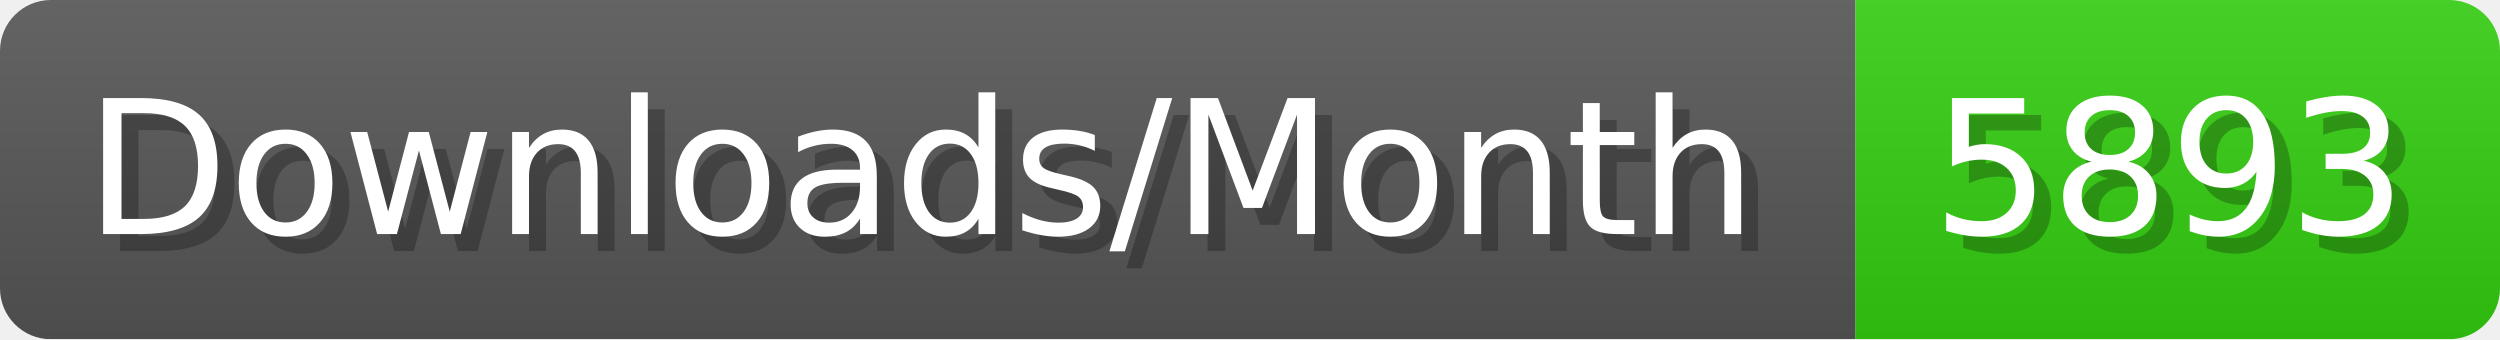
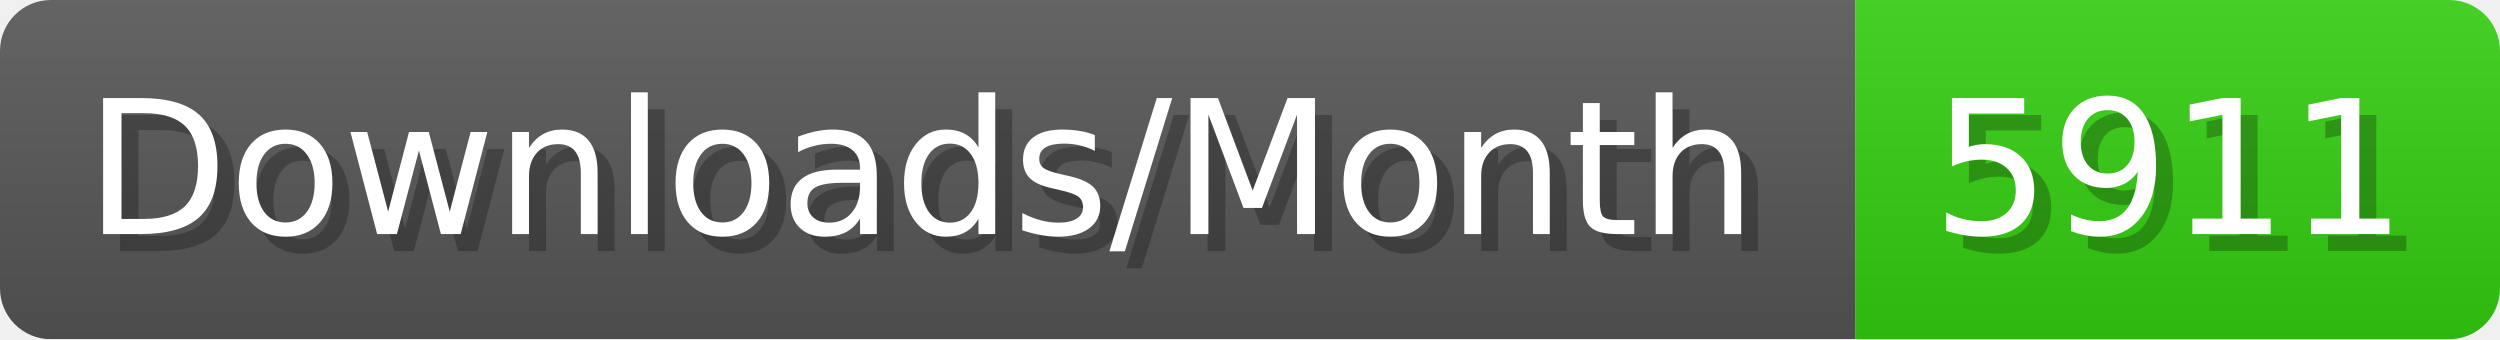
- <svg xmlns="http://www.w3.org/2000/svg" width="147.4" height="20" viewBox="0 0 1474 200" role="img" aria-label="Downloads/Month: 5893">
+ <svg xmlns="http://www.w3.org/2000/svg" width="147.4" height="20" viewBox="0 0 1474 200" role="img" aria-label="Downloads/Month: 5911">
  <linearGradient id="YlXUI" x2="0" y2="100%">
    <stop offset="0" stop-opacity=".1" stop-color="#EEE" />
    <stop offset="1" stop-opacity=".1" />
  </linearGradient>
  <mask id="JHhop">
    <rect width="1474" height="200" rx="30" fill="#FFF" />
  </mask>
  <g mask="url(#JHhop)">
    <rect width="1094" height="200" fill="#555" />
    <rect width="380" height="200" fill="#3C1" x="1094" />
    <rect width="1474" height="200" fill="url(#YlXUI)" />
  </g>
  <g aria-hidden="true" fill="#fff" text-anchor="start" font-family="Verdana,DejaVu Sans,sans-serif" font-size="110">
    <text x="60" y="148" textLength="994" fill="#000" opacity="0.25">Downloads/Month</text>
    <text x="50" y="138" textLength="994">Downloads/Month</text>
-     <text x="1149" y="148" textLength="280" fill="#000" opacity="0.25">5893</text>
-     <text x="1139" y="138" textLength="280">5893</text>
+     <text x="1149" y="148" textLength="280" fill="#000" opacity="0.25">5911</text>
+     <text x="1139" y="138" textLength="280">5911</text>
  </g>
</svg>
